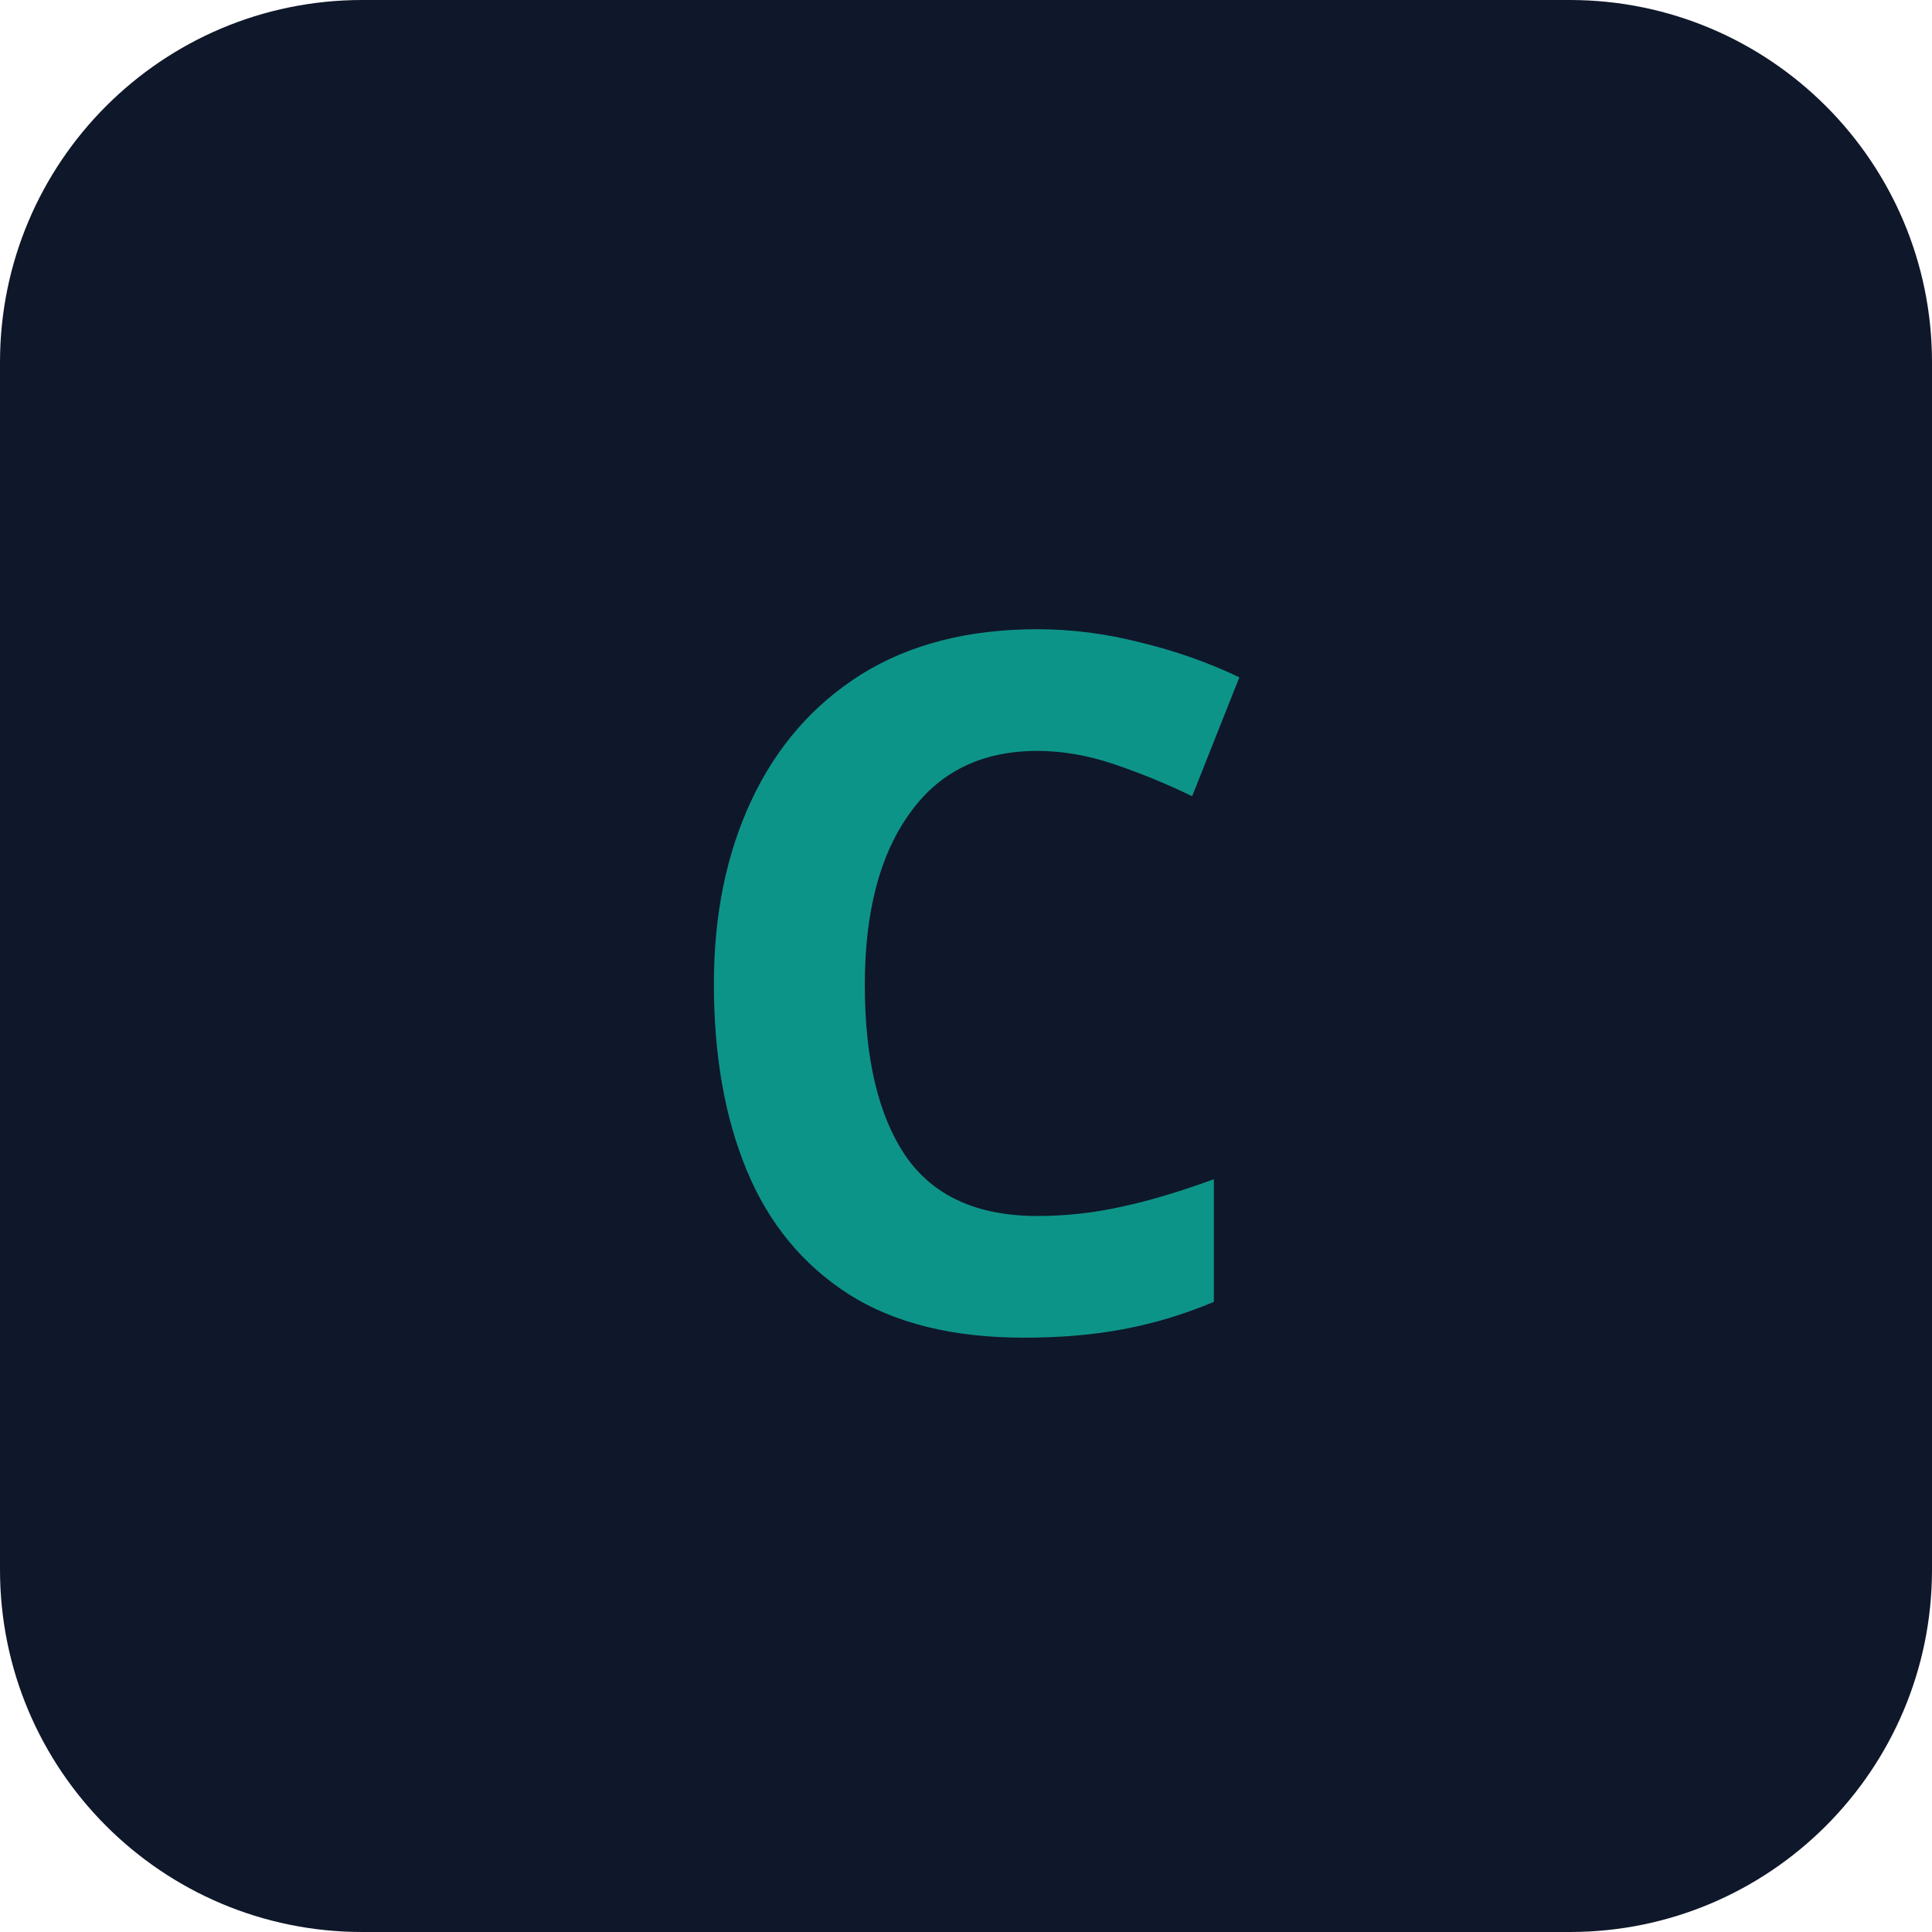
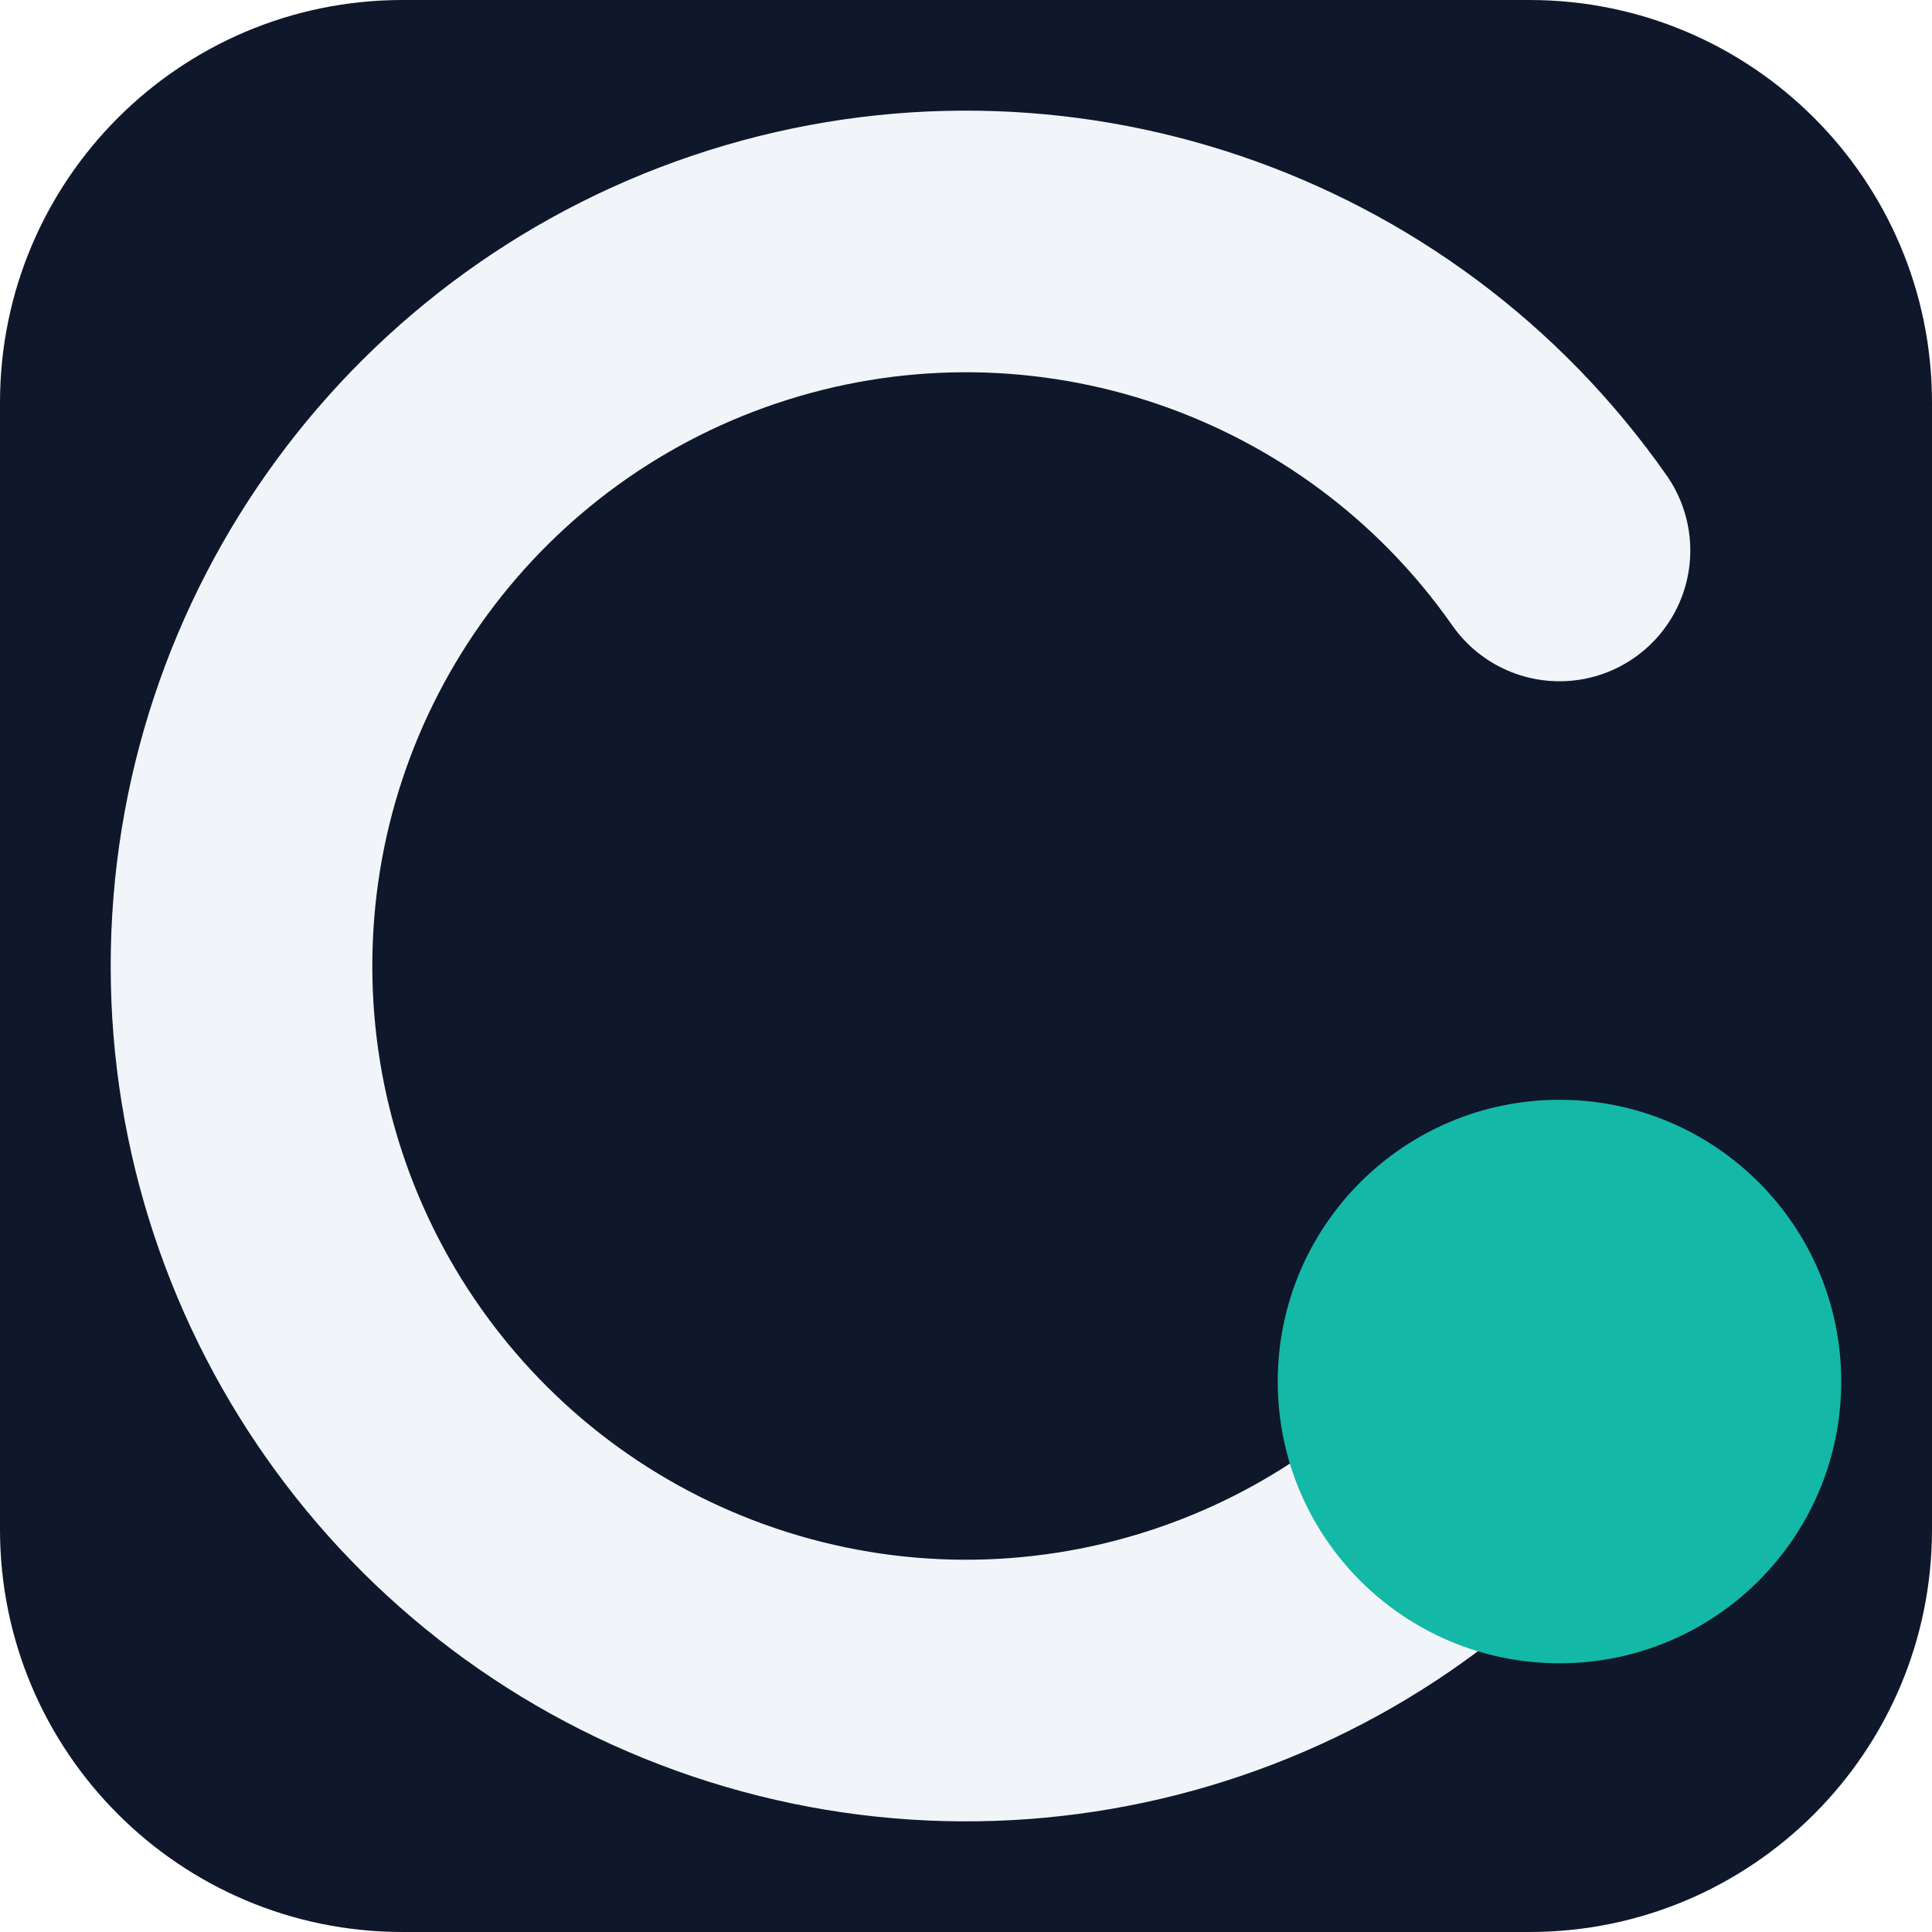
- <svg xmlns="http://www.w3.org/2000/svg" viewBox="0 0 32 32" fill="none">
-   <rect width="32" height="32" rx="6" fill="#0f172a" />
-   <text x="16" y="22" text-anchor="middle" fill="#0d9488" font-size="16" font-family="sans-serif" font-weight="bold">C</text>
+ <svg xmlns="http://www.w3.org/2000/svg" viewBox="0 0 48 48" width="48" height="48" fill="none" role="img" aria-label="Crispin Boden-Tebbutt">
+   <rect width="48" height="48" rx="10" fill="#0f172a" />
+   <path d="M38.745 13.676 A18 18 0 1 0 38.745 34.324" fill="none" stroke="#f1f5f9" stroke-width="6.5" stroke-linecap="round" />
+   <circle cx="38.745" cy="34.324" r="7" fill="#14b8a6" />
</svg>
